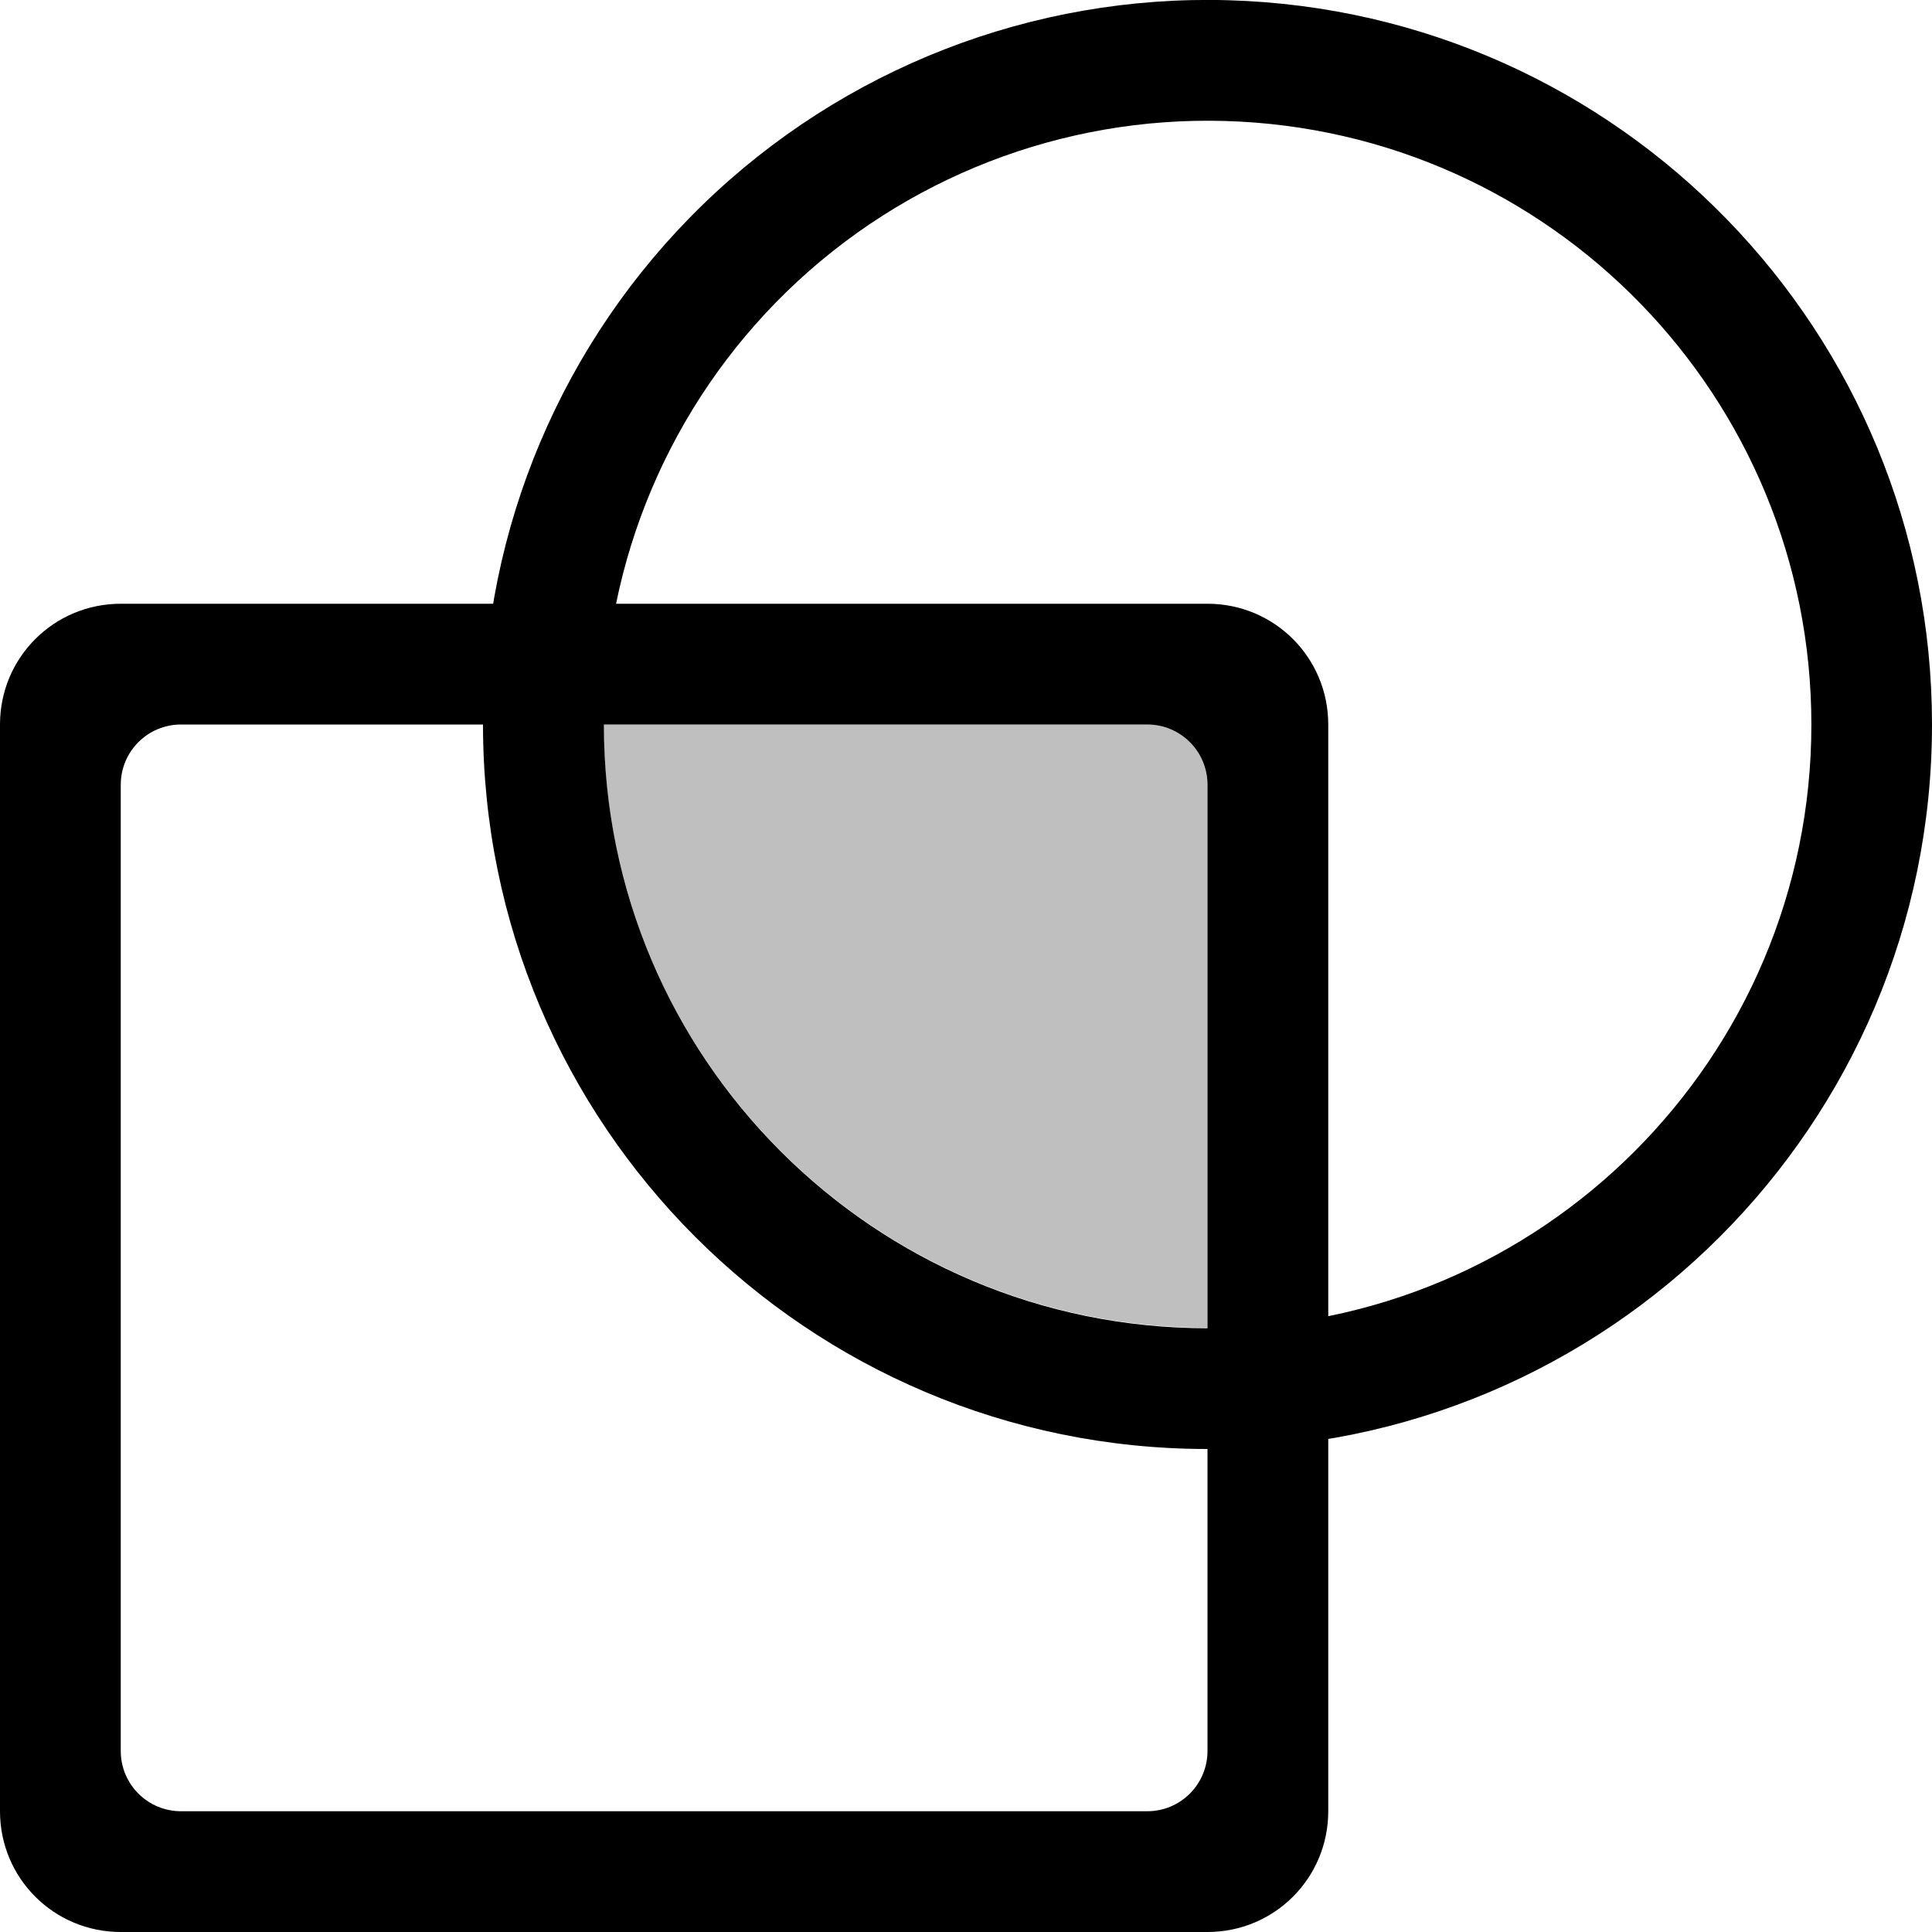
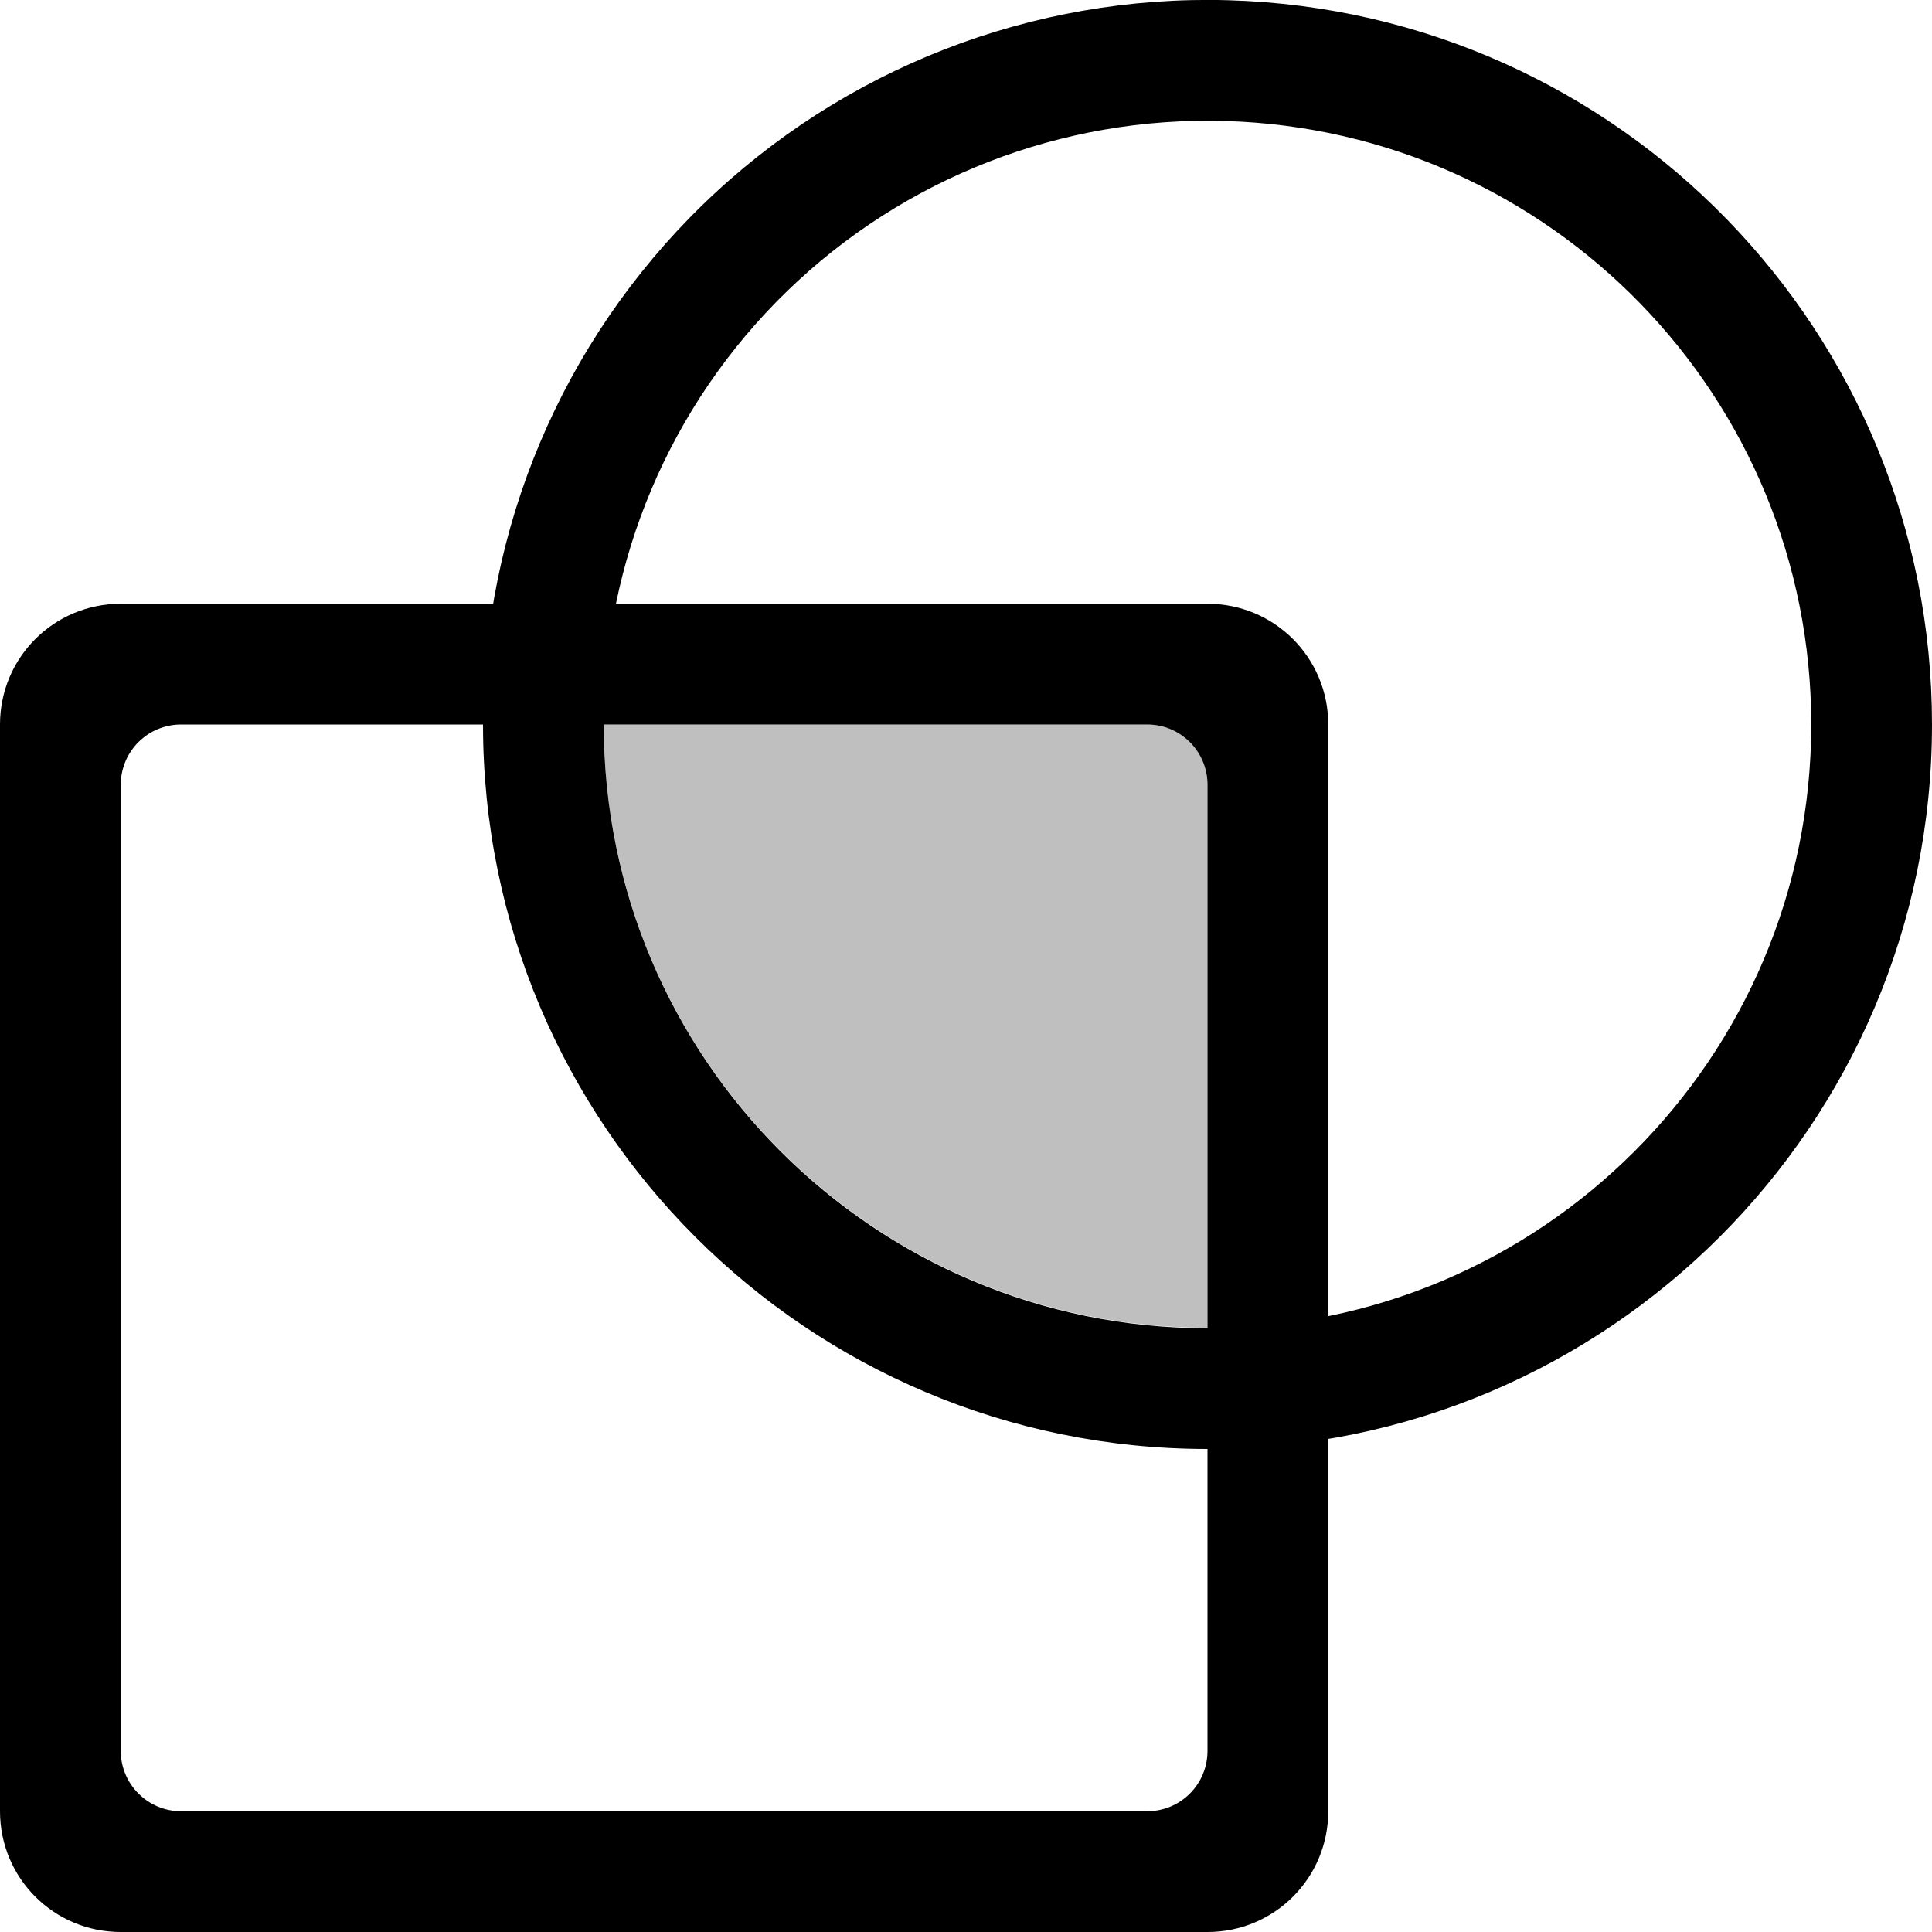
- <svg xmlns="http://www.w3.org/2000/svg" width="16" height="16" version="1.1">
-   <path d="m5 6a5 5 0 0 0 5 4.996v-4.496c0-0.277-0.223-0.5-0.5-0.5z" color="#000000" fill="currentColor" opacity=".25" style="paint-order:normal" />
-   <path d="m1 5c-0.554 0-1 0.446-1 1v9c0 0.554 0.446 1 1 1h9c0.554 0 1-0.446 1-1v-9c0-0.554-0.446-1-1-1zm0.5 1h8c0.277 0 0.5 0.223 0.5 0.5v8c0 0.277-0.223 0.5-0.5 0.5h-8c-0.277 0-0.5-0.223-0.5-0.5v-8c0-0.277 0.223-0.5 0.5-0.5zm8.674-5.998a6 6 0 0 0-6.174 5.998 6 6 0 1 0 12 0 6 6 0 0 0-5.826-5.998zm-0.027 1a5 5 0 0 1 4.854 4.998 5 5 0 1 1-10 0 5 5 0 0 1 5.146-4.998z" color="#000000" fill="currentColor" style="paint-order:normal" />
+ <svg xmlns="http://www.w3.org/2000/svg" width="16" height="16">
+   <path fill="currentColor" d="M5 6a5 5 0 0 0 5 4.996V6.5c0-.277-.223-.5-.5-.5z" color="#000" opacity=".25" style="paint-order:normal" />
+   <path fill="currentColor" d="M1 5c-.554 0-1 .446-1 1v9c0 .554.446 1 1 1h9c.554 0 1-.446 1-1V6c0-.554-.446-1-1-1zm.5 1h8c.277 0 .5.223.5.5v8c0 .277-.223.5-.5.5h-8a.5.5 0 0 1-.5-.5v-8c0-.277.223-.5.5-.5M10.174.002A6 6 0 0 0 4 6a6 6 0 1 0 12 0A6 6 0 0 0 10.174.002m-.028 1A5 5 0 0 1 15 6 5 5 0 1 1 5 6a5 5 0 0 1 5.146-4.998" color="#000" style="paint-order:normal" />
</svg>
